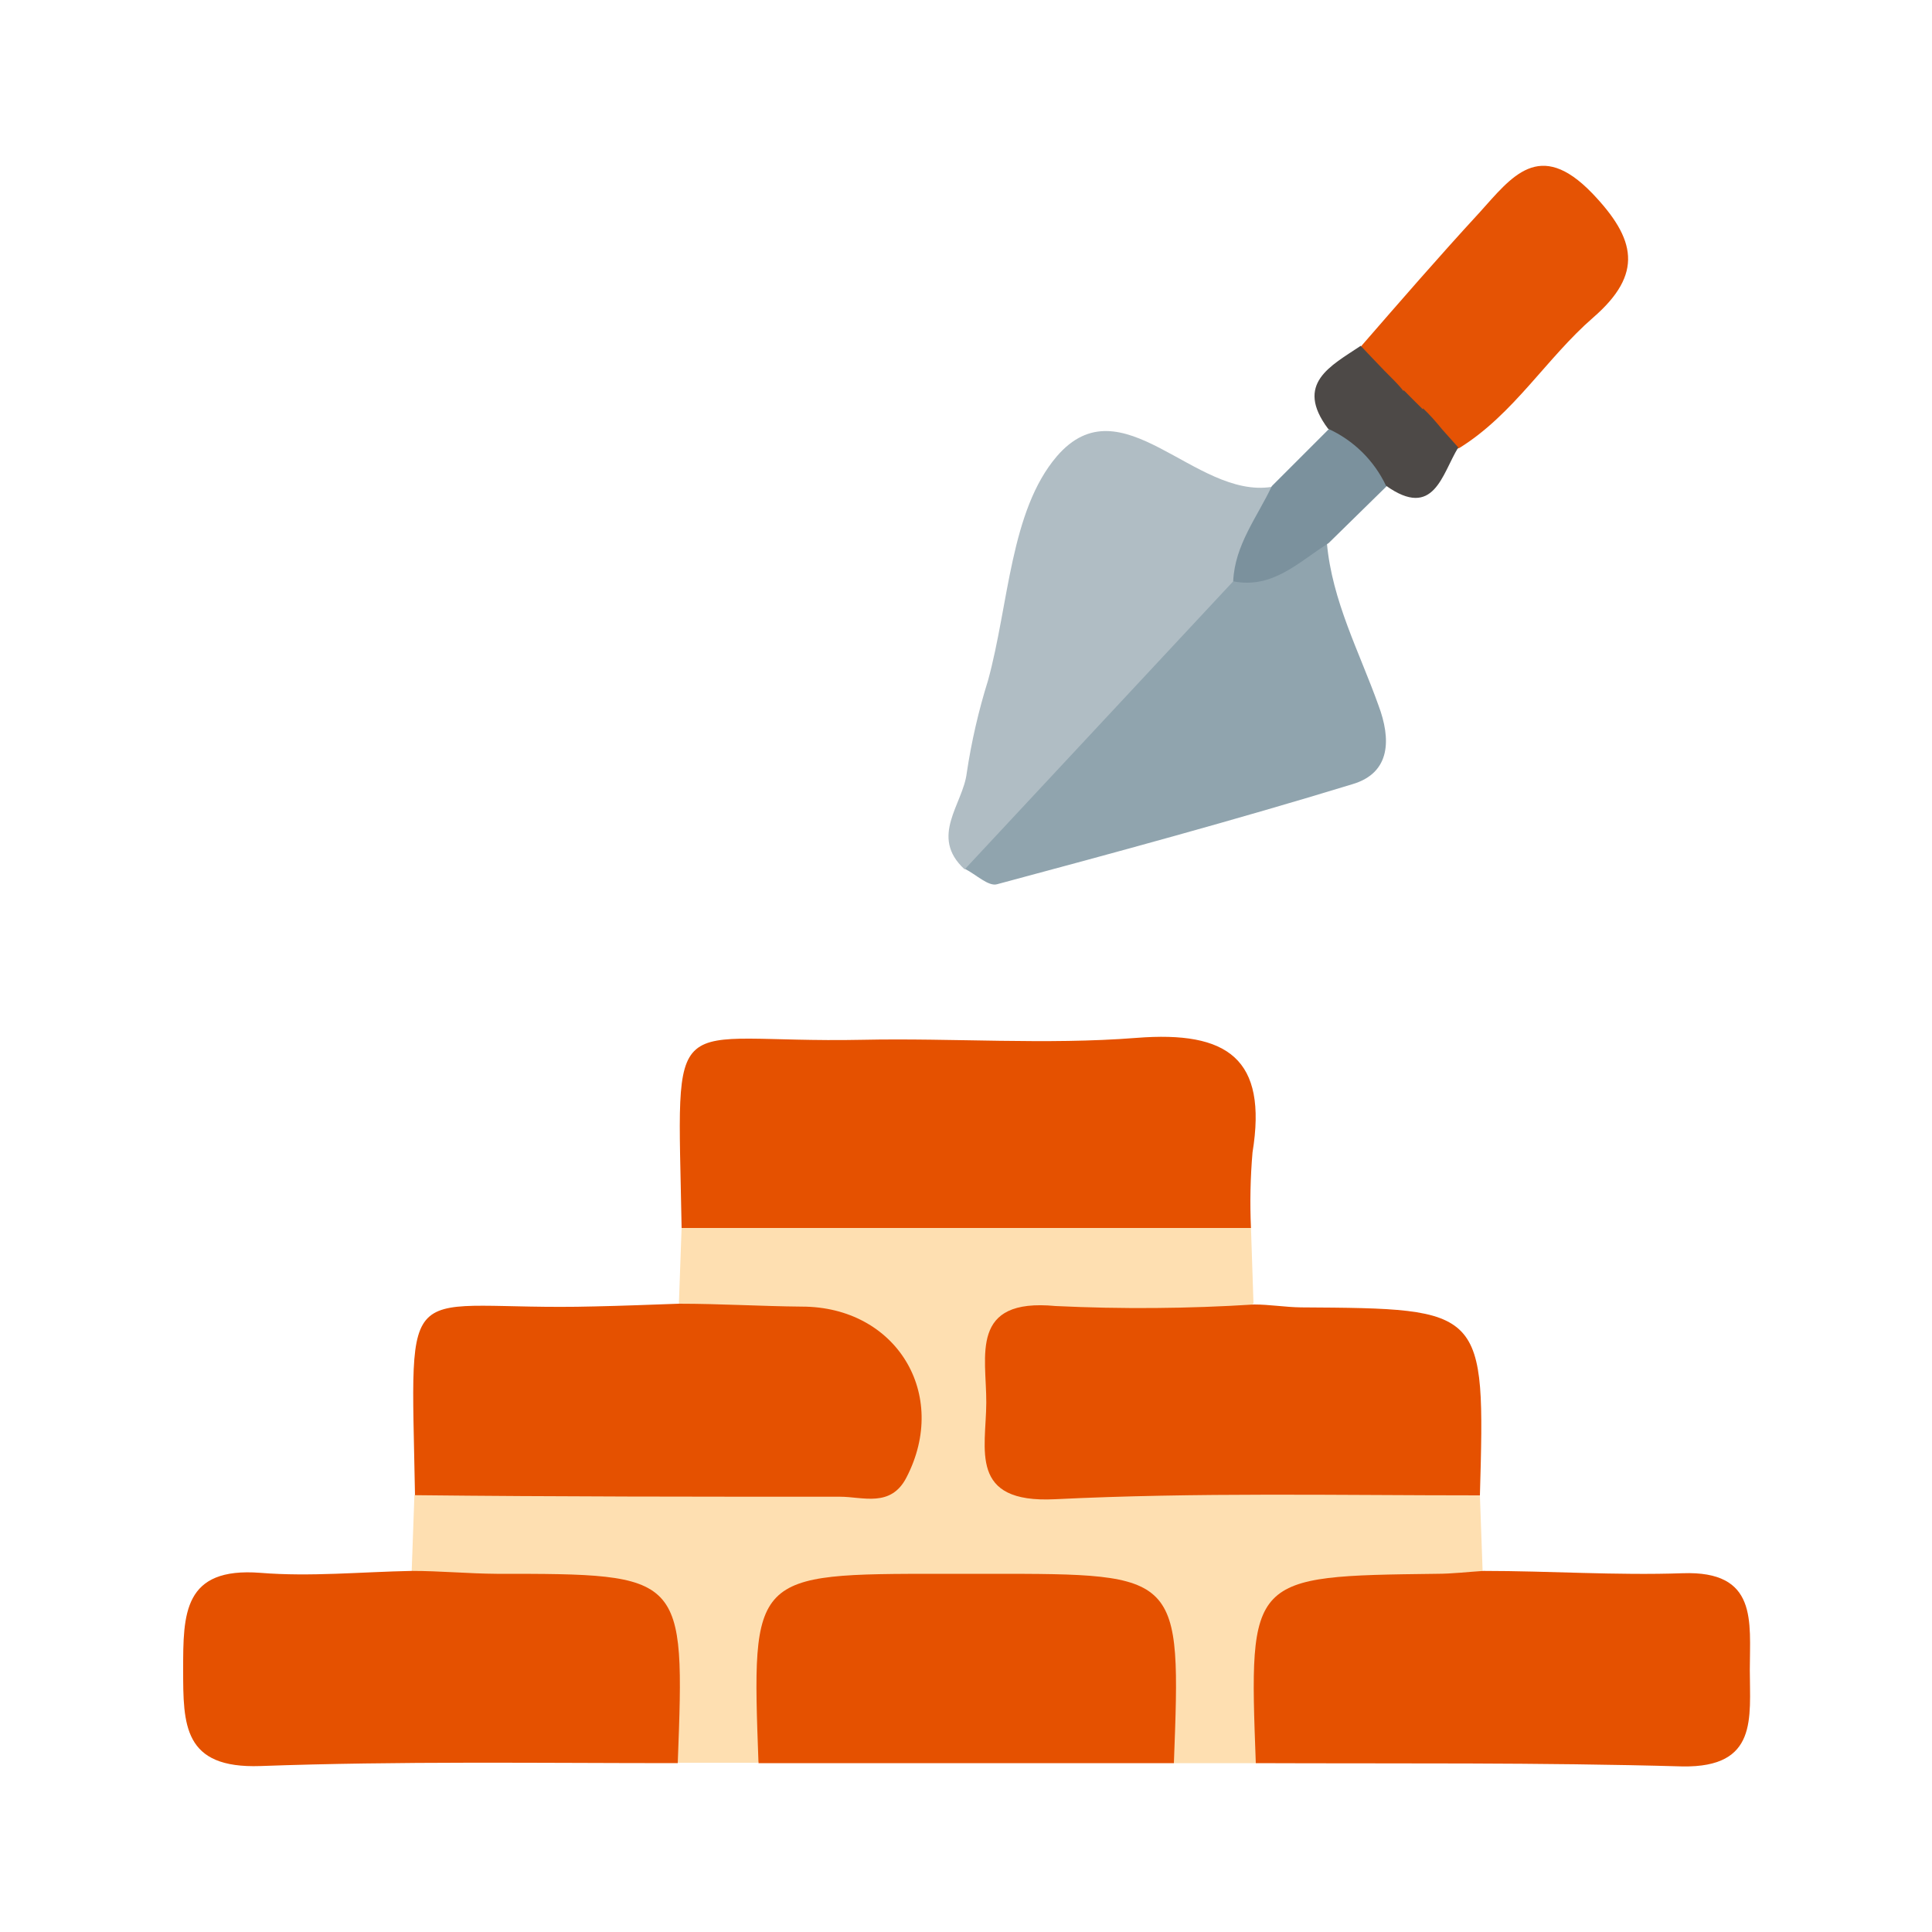
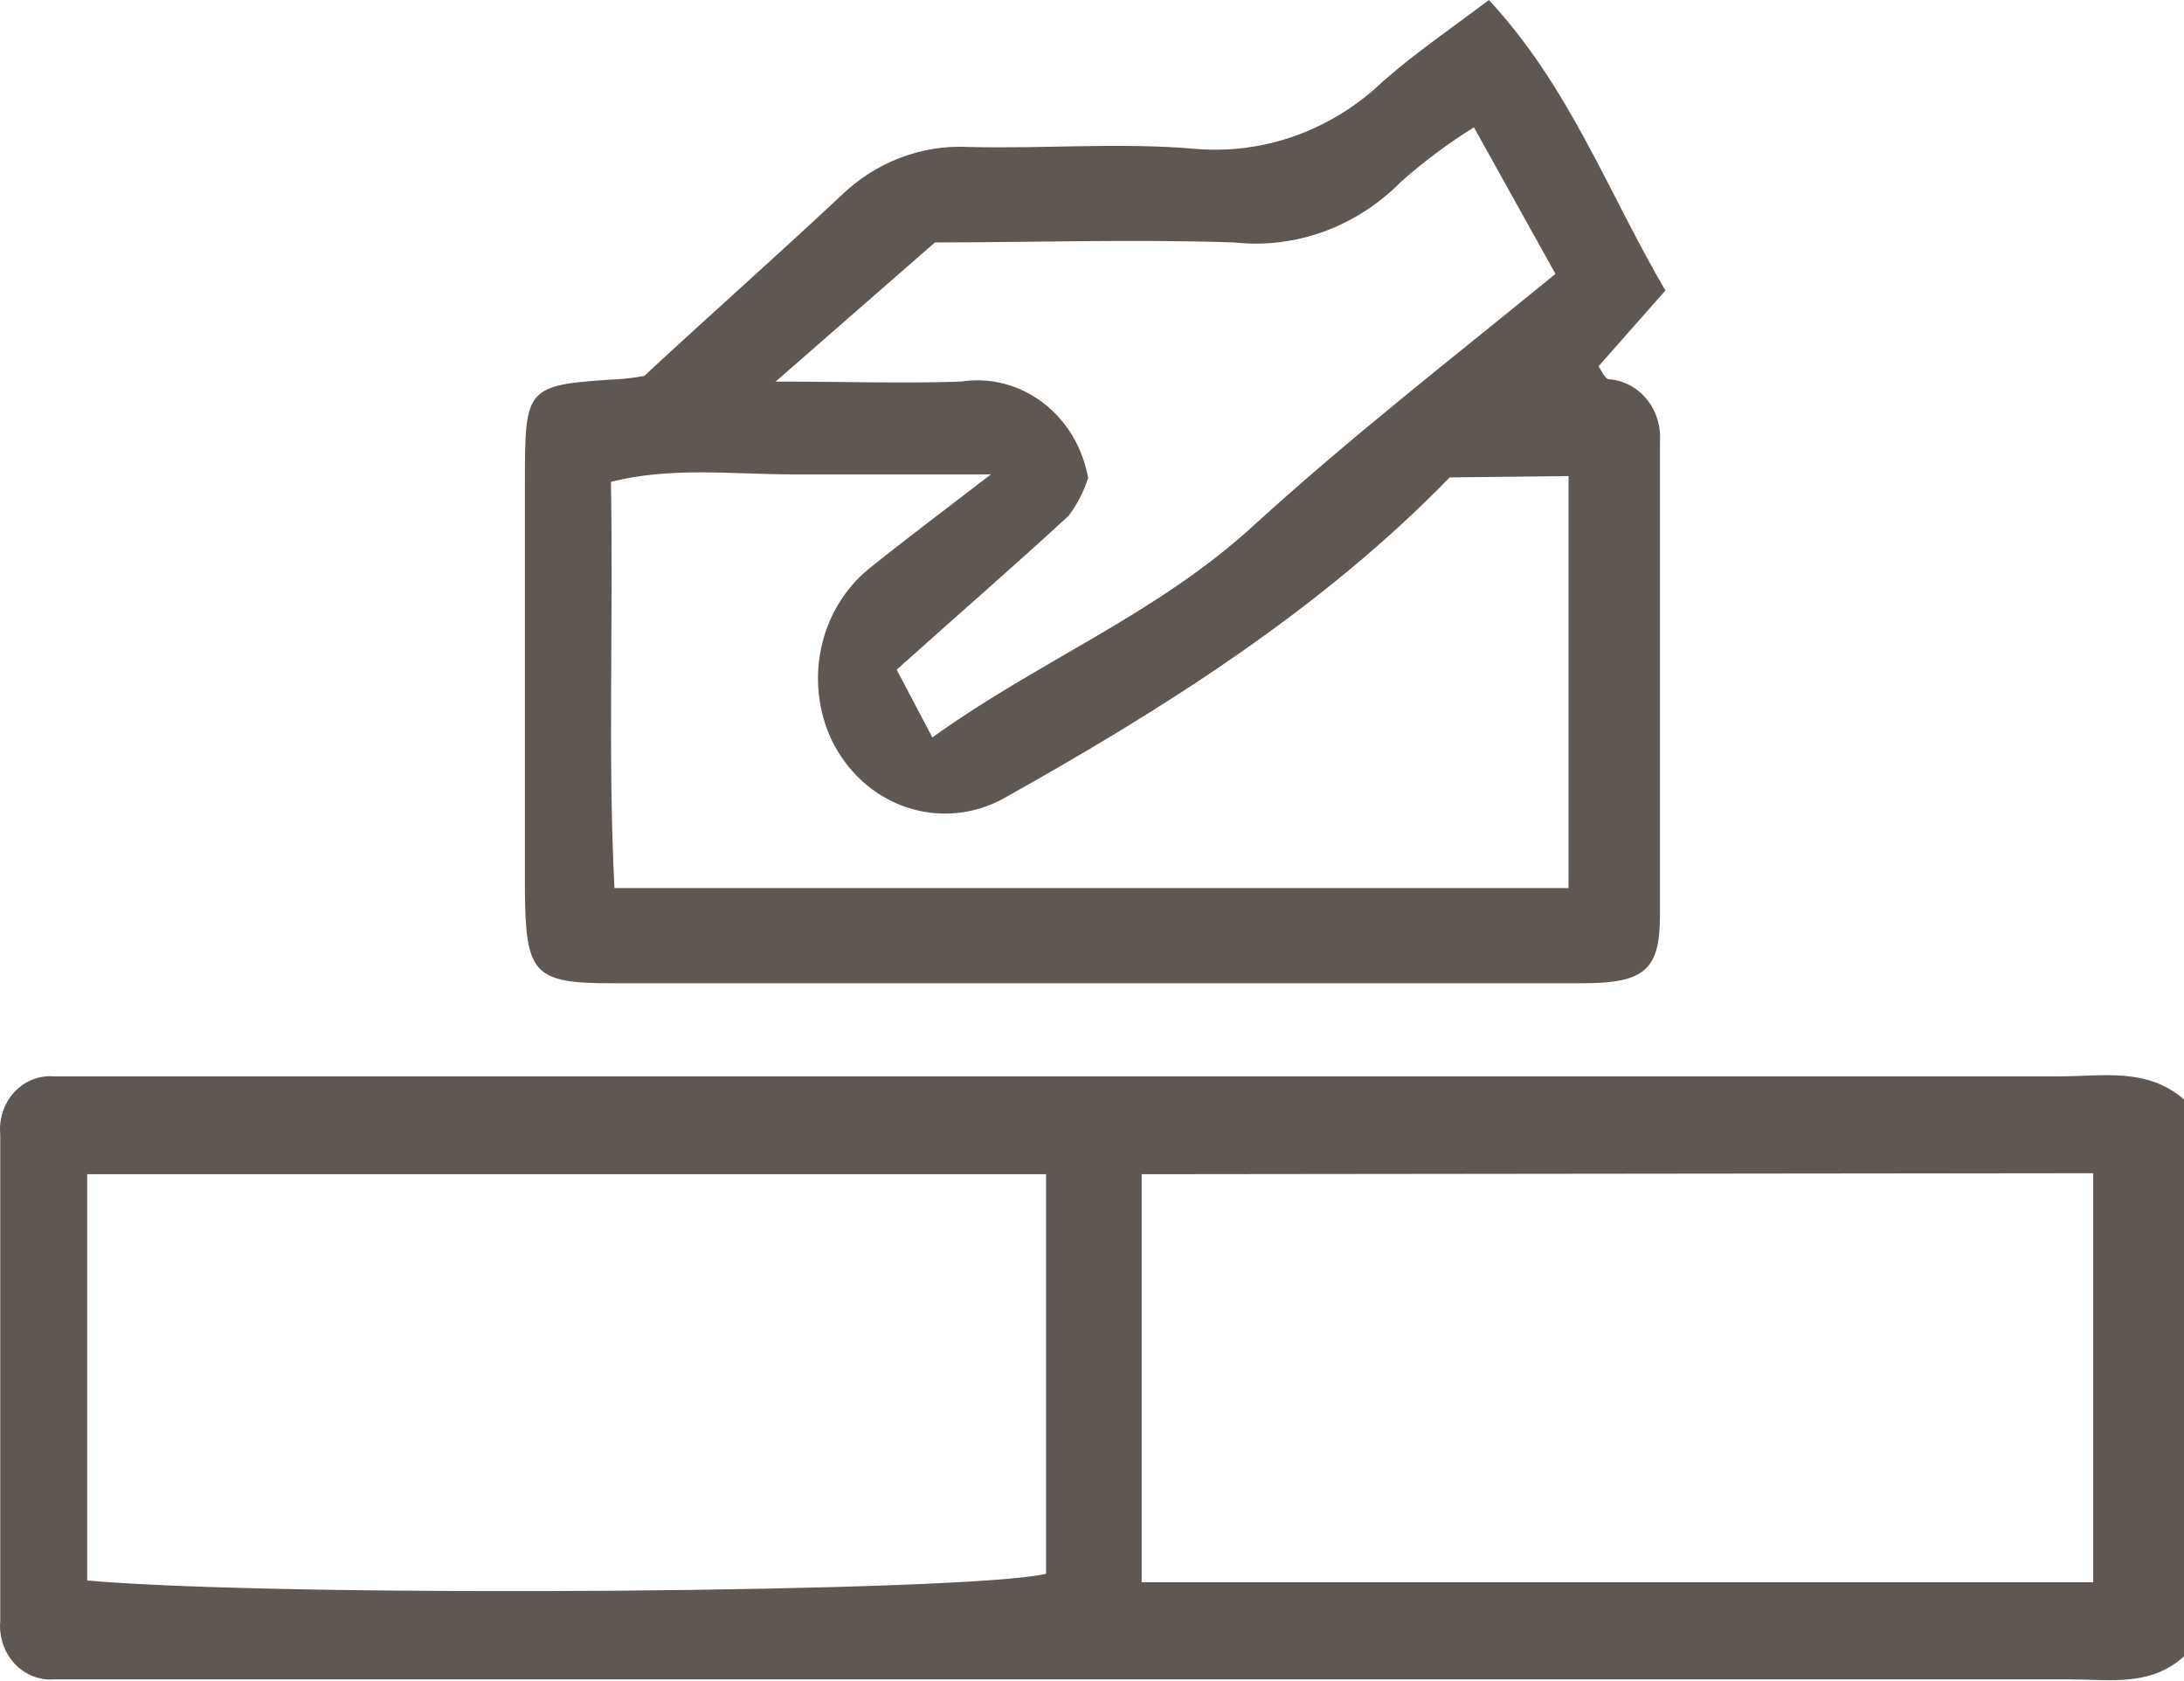
- <svg xmlns="http://www.w3.org/2000/svg" id="Capa_1" data-name="Capa 1" viewBox="0 0 100 100">
-   <defs>
-     <style>.cls-1{fill:#fedfb1;}.cls-2{fill:#e55100;}.cls-3{fill:#90a4ae;}.cls-4{fill:#b0bdc4;}.cls-5{fill:#e55304;}.cls-6{fill:#7b919d;}.cls-7{fill:#4d4947;}.cls-8{fill:#c37950;}.cls-9{fill:#c97a4e;}.cls-10{fill:#d07848;}</style>
-   </defs>
-   <path class="cls-1" d="M76.6,77.4l.14,3.91c-1.29,1.66-3.2,1.63-4.95,1.52-3.88-.25-5.9,1.18-5.66,5.28A4.33,4.33,0,0,1,65,91.26H60.76a4.42,4.42,0,0,1-.93-1.7c-1.61-6.65-1.6-6.65-8.35-6.66h-2C42,82.9,42,82.9,40,90a3.7,3.7,0,0,1-.78,1.24H35.08c-.57-7-4.6-9.5-11.27-8.63a2.73,2.73,0,0,1-2.5-1.32l.14-3.91c2.6-2,5.65-1.23,8.53-1.32,3.6-.13,7.2,0,10.79-.06,2.46,0,4.67-.38,4.67-3.62,0-3.06-2.15-3.17-4.37-3.31s-4.33.3-5.93-1.61l.14-3.92a5.9,5.9,0,0,1,4.12-1.37q10.6-.22,21.23,0a5.92,5.92,0,0,1,4.12,1.37l.13,3.92C63,69.61,60.36,68.88,58,69.1s-5.31-.49-5.33,3.31c0,4,3.07,3.55,5.62,3.6,4.24.1,8.5,0,12.75,0C73,76.09,75,76,76.6,77.4Z" />
-   <path class="cls-2" d="M64.75,63.56H35.28c-.21-11.88-.91-9.53,9.34-9.74,4.74-.1,9.5.27,14.21-.1s6.79,1.07,6,5.93A29.94,29.94,0,0,0,64.75,63.56Z" />
-   <path class="cls-2" d="M35.14,67.48c2.12,0,4.24.13,6.36.15,4.89,0,7.65,4.53,5.42,8.84-.81,1.58-2.26,1-3.44,1-7.34,0-14.69,0-22-.08-.21-11.92-.88-9.5,9.3-9.77C32.22,67.59,33.68,67.53,35.14,67.48Z" />
-   <path class="cls-2" d="M76.6,77.4c-7.34,0-14.7-.16-22,.2-4.48.22-3.56-2.58-3.55-5s-.89-5.43,3.59-5a92.66,92.66,0,0,0,10.27-.08c.81,0,1.62.14,2.44.15C76.87,67.73,76.87,67.72,76.6,77.4Z" />
-   <path class="cls-2" d="M21.31,81.31c1.47,0,2.93.14,4.4.15,9.74,0,9.74,0,9.37,9.8-7.2,0-14.41-.11-21.6.15-4,.14-4-2.13-4-5s0-5.31,4-5C16.07,81.62,18.7,81.36,21.31,81.31Z" />
-   <path class="cls-2" d="M65,91.26c-.36-9.69-.36-9.68,9.35-9.8.81,0,1.63-.1,2.44-.15,3.43,0,6.87.24,10.3.12,3.91-.14,3.48,2.5,3.48,5s.43,5.06-3.48,5C79.68,91.22,72.31,91.29,65,91.26Z" />
-   <path class="cls-2" d="M39.26,91.26c-.36-9.8-.36-9.8,9.52-9.8h2.47c9.88,0,9.88,0,9.51,9.8Z" />
-   <path class="cls-3" d="M68.68,28.11c.27,3,1.68,5.63,2.67,8.4C72,38.24,72,40,70,40.59c-6.09,1.86-12.25,3.53-18.4,5.18-.44.12-1.09-.51-1.64-.79-.52-1.75.74-2.8,1.72-3.78,3.93-3.93,7.65-8.07,11.79-11.79C65.18,29,66.71,27.65,68.68,28.11Z" />
-   <path class="cls-4" d="M63.83,30.09,49.93,45c-1.85-1.7-.08-3.37.11-5a31.79,31.79,0,0,1,1.1-4.78c1.08-3.94,1.15-8.78,3.56-11.6,3.35-3.9,7.14,2.22,11.13,1.58C66.64,27.4,65.14,28.71,63.83,30.09Z" />
-   <path class="cls-5" d="M70.47,17.9c2-2.3,4-4.61,6.11-6.9,1.66-1.84,3.09-3.84,5.83-1,2.27,2.37,2.66,4.17.06,6.43-2.43,2.11-4.11,5-6.92,6.75-.65.27-1.06-.11-1.47-.51s-.5-.57-.74-.86-.25-.28-.38-.41l-.86-.77c-.15-.11-.3-.24-.46-.35a8.39,8.39,0,0,1-.9-.78C70.36,19,70.06,18.53,70.47,17.9Z" />
-   <path class="cls-6" d="M63.83,30.09c.08-1.88,1.24-3.32,2-4.93l3-3c2.21-.24,3.19.75,3,2.95l-3.06,3C67.2,29.1,65.88,30.49,63.83,30.09Z" />
-   <path class="cls-7" d="M71.74,25.14a6.11,6.11,0,0,0-3-2.95c-1.75-2.34.14-3.25,1.69-4.29.41.43.81.86,1.22,1.28s.72.7,1,1.07l0-.06c.34.35.69.69,1,1l0-.06c.37.35.7.73,1,1.1l.83.93C74.63,24.54,74.23,26.91,71.74,25.14Z" />
-   <path class="cls-8" d="M72.74,20.25l-1-1.07Z" />
-   <path class="cls-9" d="M73.73,21.24l-1-1Z" />
-   <path class="cls-10" d="M74.72,22.28l-1-1.1Z" />
+ <svg xmlns="http://www.w3.org/2000/svg" width="104" height="80" viewBox="0 0 104 80" fill="none">
+   <path d="M104 78.865C102.407 80.316 100.465 79.962 98.6 79.962H6.201C4.987 79.962 3.774 79.962 2.56 79.962C2.214 79.987 1.867 79.931 1.543 79.8C1.219 79.668 0.926 79.464 0.684 79.2C0.442 78.937 0.256 78.62 0.14 78.273C0.024 77.926 -0.02 77.556 0.012 77.189C0.012 69.472 0.012 61.75 0.012 54.023C-0.023 53.655 0.019 53.284 0.134 52.935C0.25 52.587 0.435 52.269 0.678 52.005C0.921 51.741 1.215 51.536 1.54 51.406C1.865 51.275 2.213 51.222 2.56 51.25C3.774 51.25 4.987 51.25 6.201 51.25H98.084C100.117 51.25 102.225 50.814 104 52.346V78.865ZM49.814 55.909H4.153V75.254C13.755 76.093 46.234 75.819 49.814 74.932V55.909ZM54.365 55.909V75.335H99.677V55.86L54.365 55.909Z" fill="#5F5751" />
+   <path d="M30.685 17.895C33.719 15.073 36.935 12.236 40.029 9.334C40.846 8.539 41.802 7.923 42.844 7.522C43.885 7.121 44.991 6.942 46.097 6.997C49.723 7.093 53.379 6.771 56.989 7.093C58.596 7.22 60.211 7 61.737 6.446C63.262 5.892 64.665 5.015 65.863 3.869C67.38 2.531 69.11 1.354 70.9 0C74.753 4.159 76.528 9.076 79.304 13.832L76.118 17.443C76.27 17.653 76.406 18.008 76.603 18.056C76.948 18.078 77.284 18.173 77.594 18.335C77.903 18.497 78.18 18.722 78.407 18.998C78.634 19.273 78.808 19.594 78.917 19.942C79.027 20.289 79.07 20.657 79.046 21.022C79.046 28.567 79.046 36.112 79.046 43.592C79.046 46.188 78.302 46.816 75.344 46.816C67.38 46.816 59.416 46.816 51.452 46.816C44.004 46.816 36.555 46.816 29.122 46.816C25.406 46.816 25.026 46.365 24.996 42.383C24.996 35.934 24.996 29.486 24.996 23.037C24.996 18.33 24.996 18.33 29.653 18.04C29.999 18.009 30.343 17.961 30.685 17.895ZM69.034 22.731C62.966 28.97 55.518 33.694 47.796 38.014C47.082 38.408 46.302 38.647 45.5 38.717C44.698 38.788 43.892 38.688 43.126 38.424C42.361 38.16 41.653 37.737 41.044 37.179C40.434 36.622 39.934 35.941 39.574 35.177C38.955 33.822 38.792 32.283 39.112 30.816C39.432 29.348 40.217 28.043 41.334 27.116C43.033 25.746 44.777 24.44 47.189 22.586C43.564 22.586 40.651 22.586 37.754 22.586C34.856 22.586 31.974 22.215 29.092 22.941C29.213 29.615 28.94 35.999 29.259 42.286H74.692V22.667L69.034 22.731ZM70.187 6.062C68.97 6.821 67.814 7.683 66.728 8.641C65.678 9.709 64.422 10.522 63.046 11.023C61.671 11.524 60.21 11.702 58.764 11.543C53.925 11.382 49.086 11.543 44.52 11.543L36.935 18.169C40.287 18.169 43.002 18.265 45.748 18.169C47.123 17.952 48.522 18.309 49.654 19.166C50.785 20.023 51.56 21.312 51.816 22.763C51.605 23.411 51.292 24.016 50.891 24.553C48.221 27.019 45.475 29.389 42.699 31.888L44.398 35.112C49.45 31.469 55.017 29.292 59.644 25.069C64.27 20.845 69.216 17.008 74.07 13.042L70.187 6.062Z" fill="#5F5751" />
</svg>
